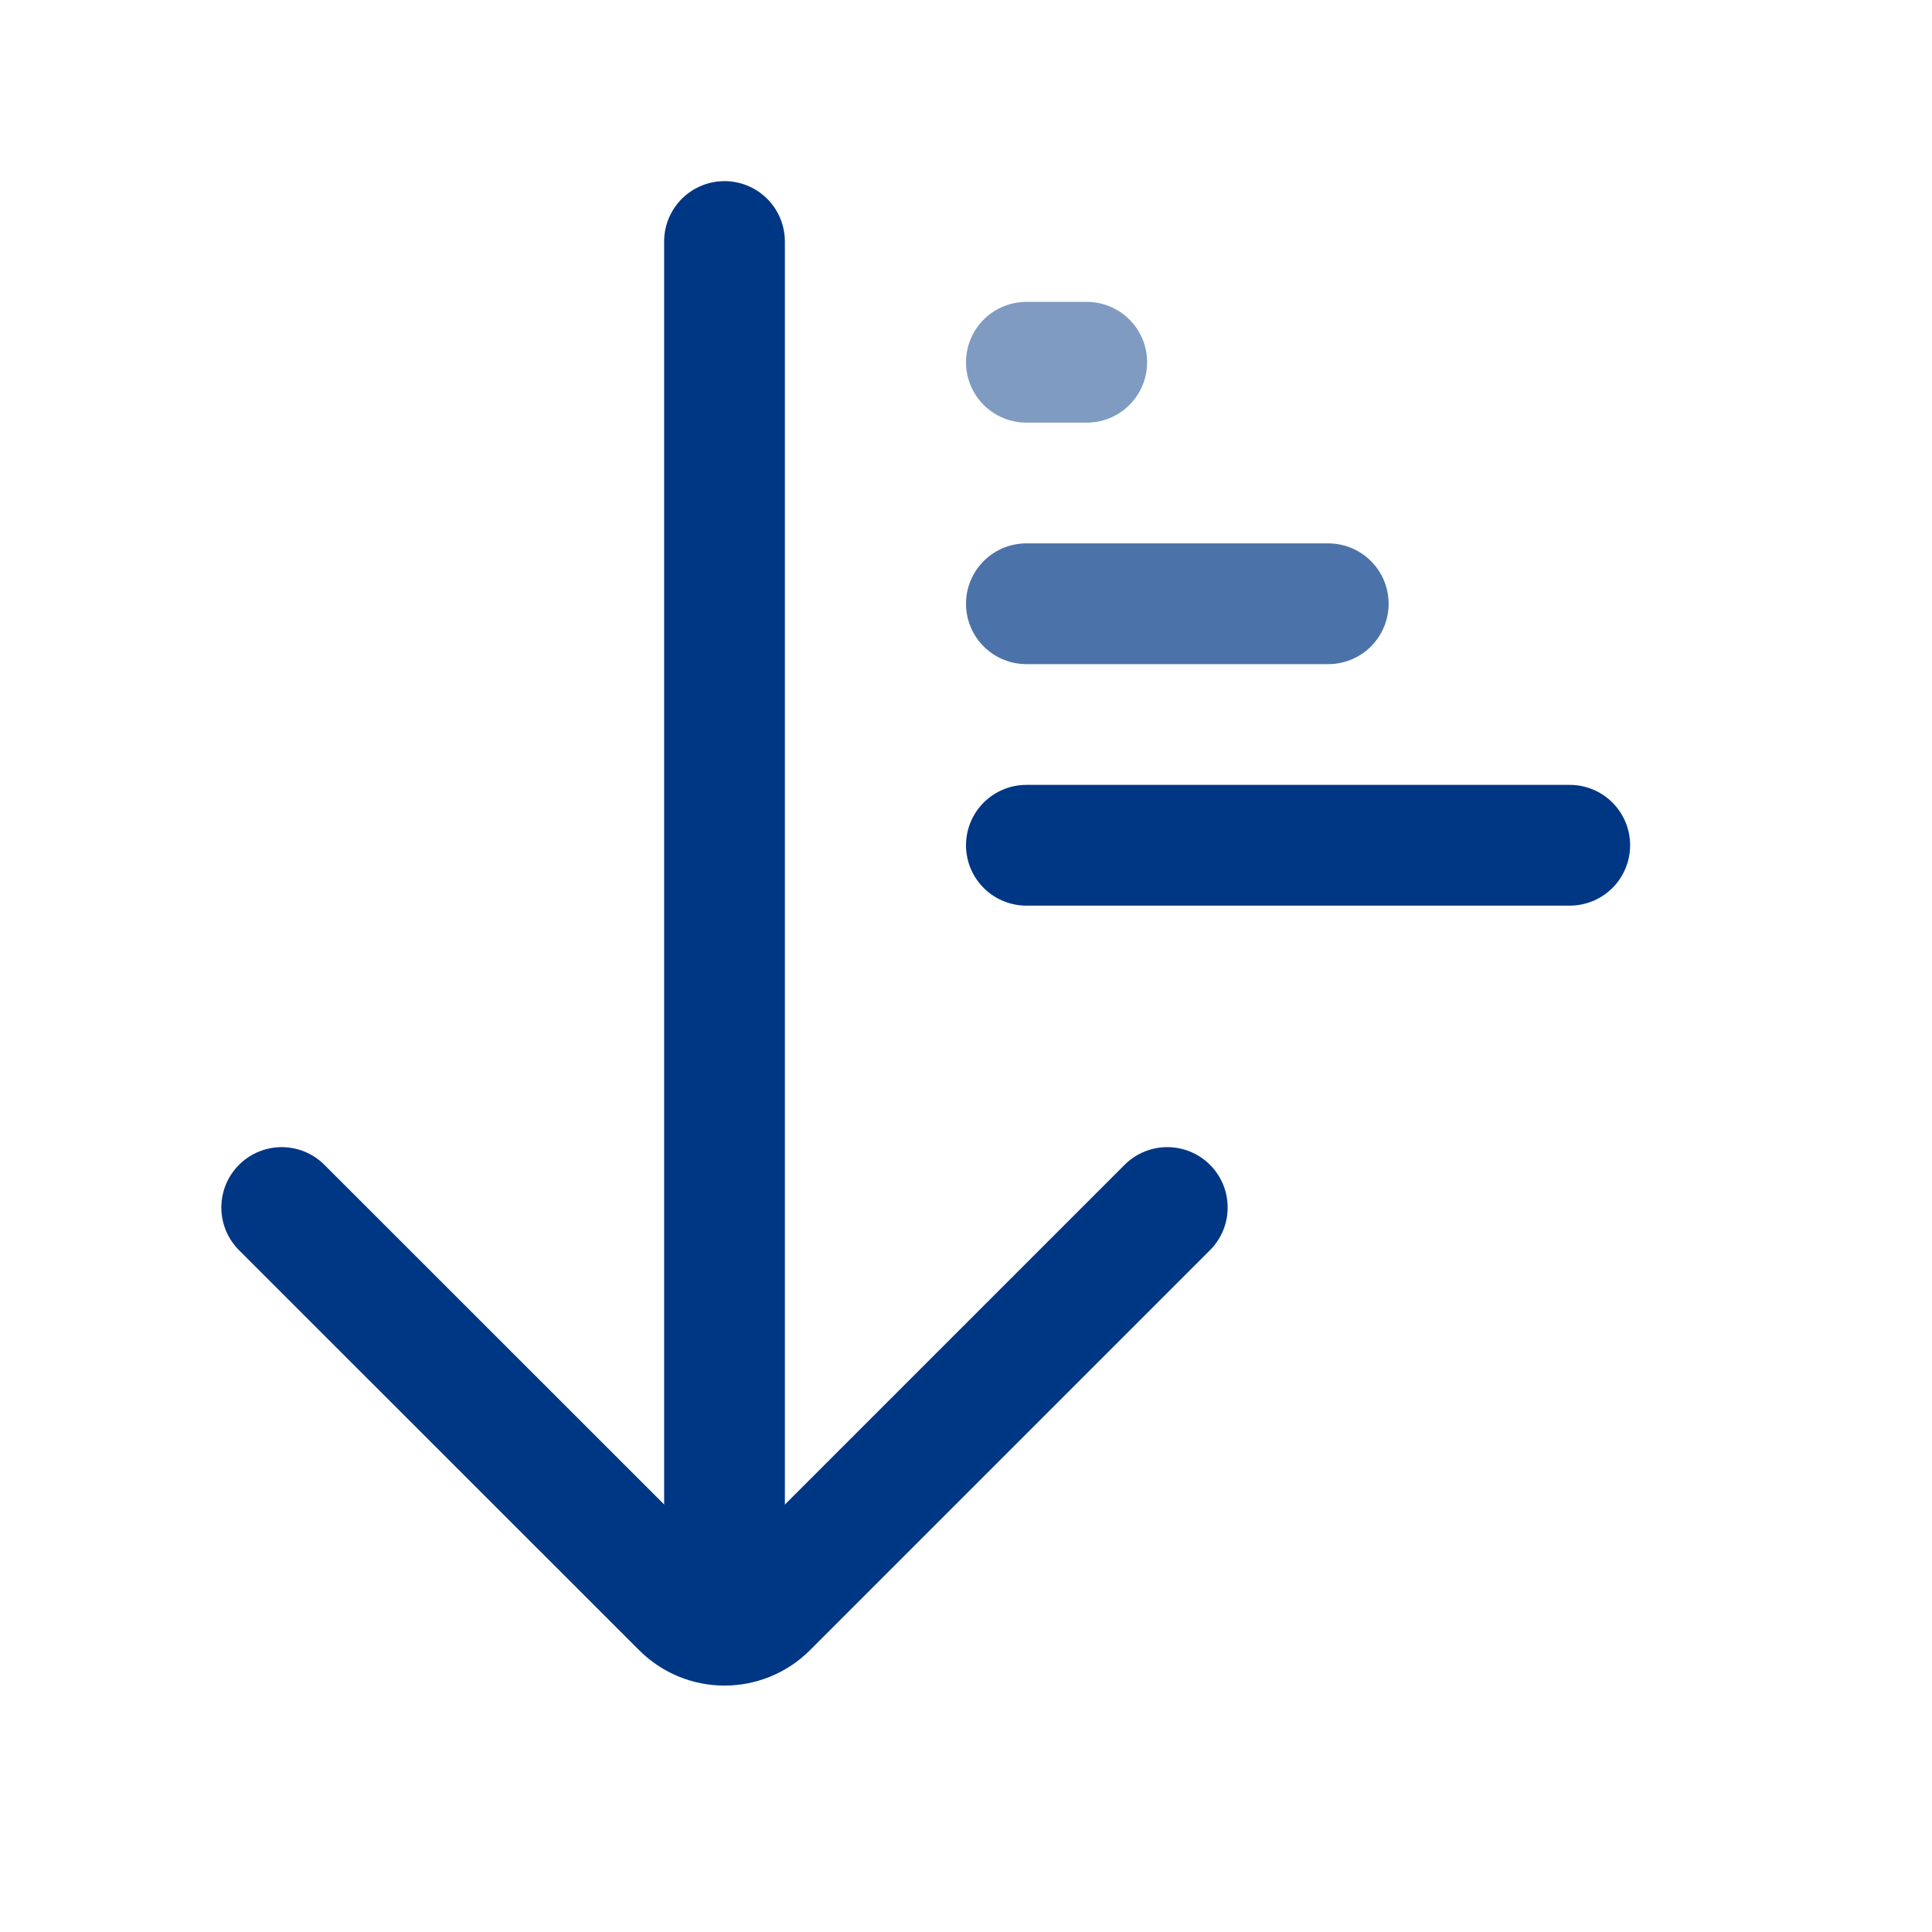
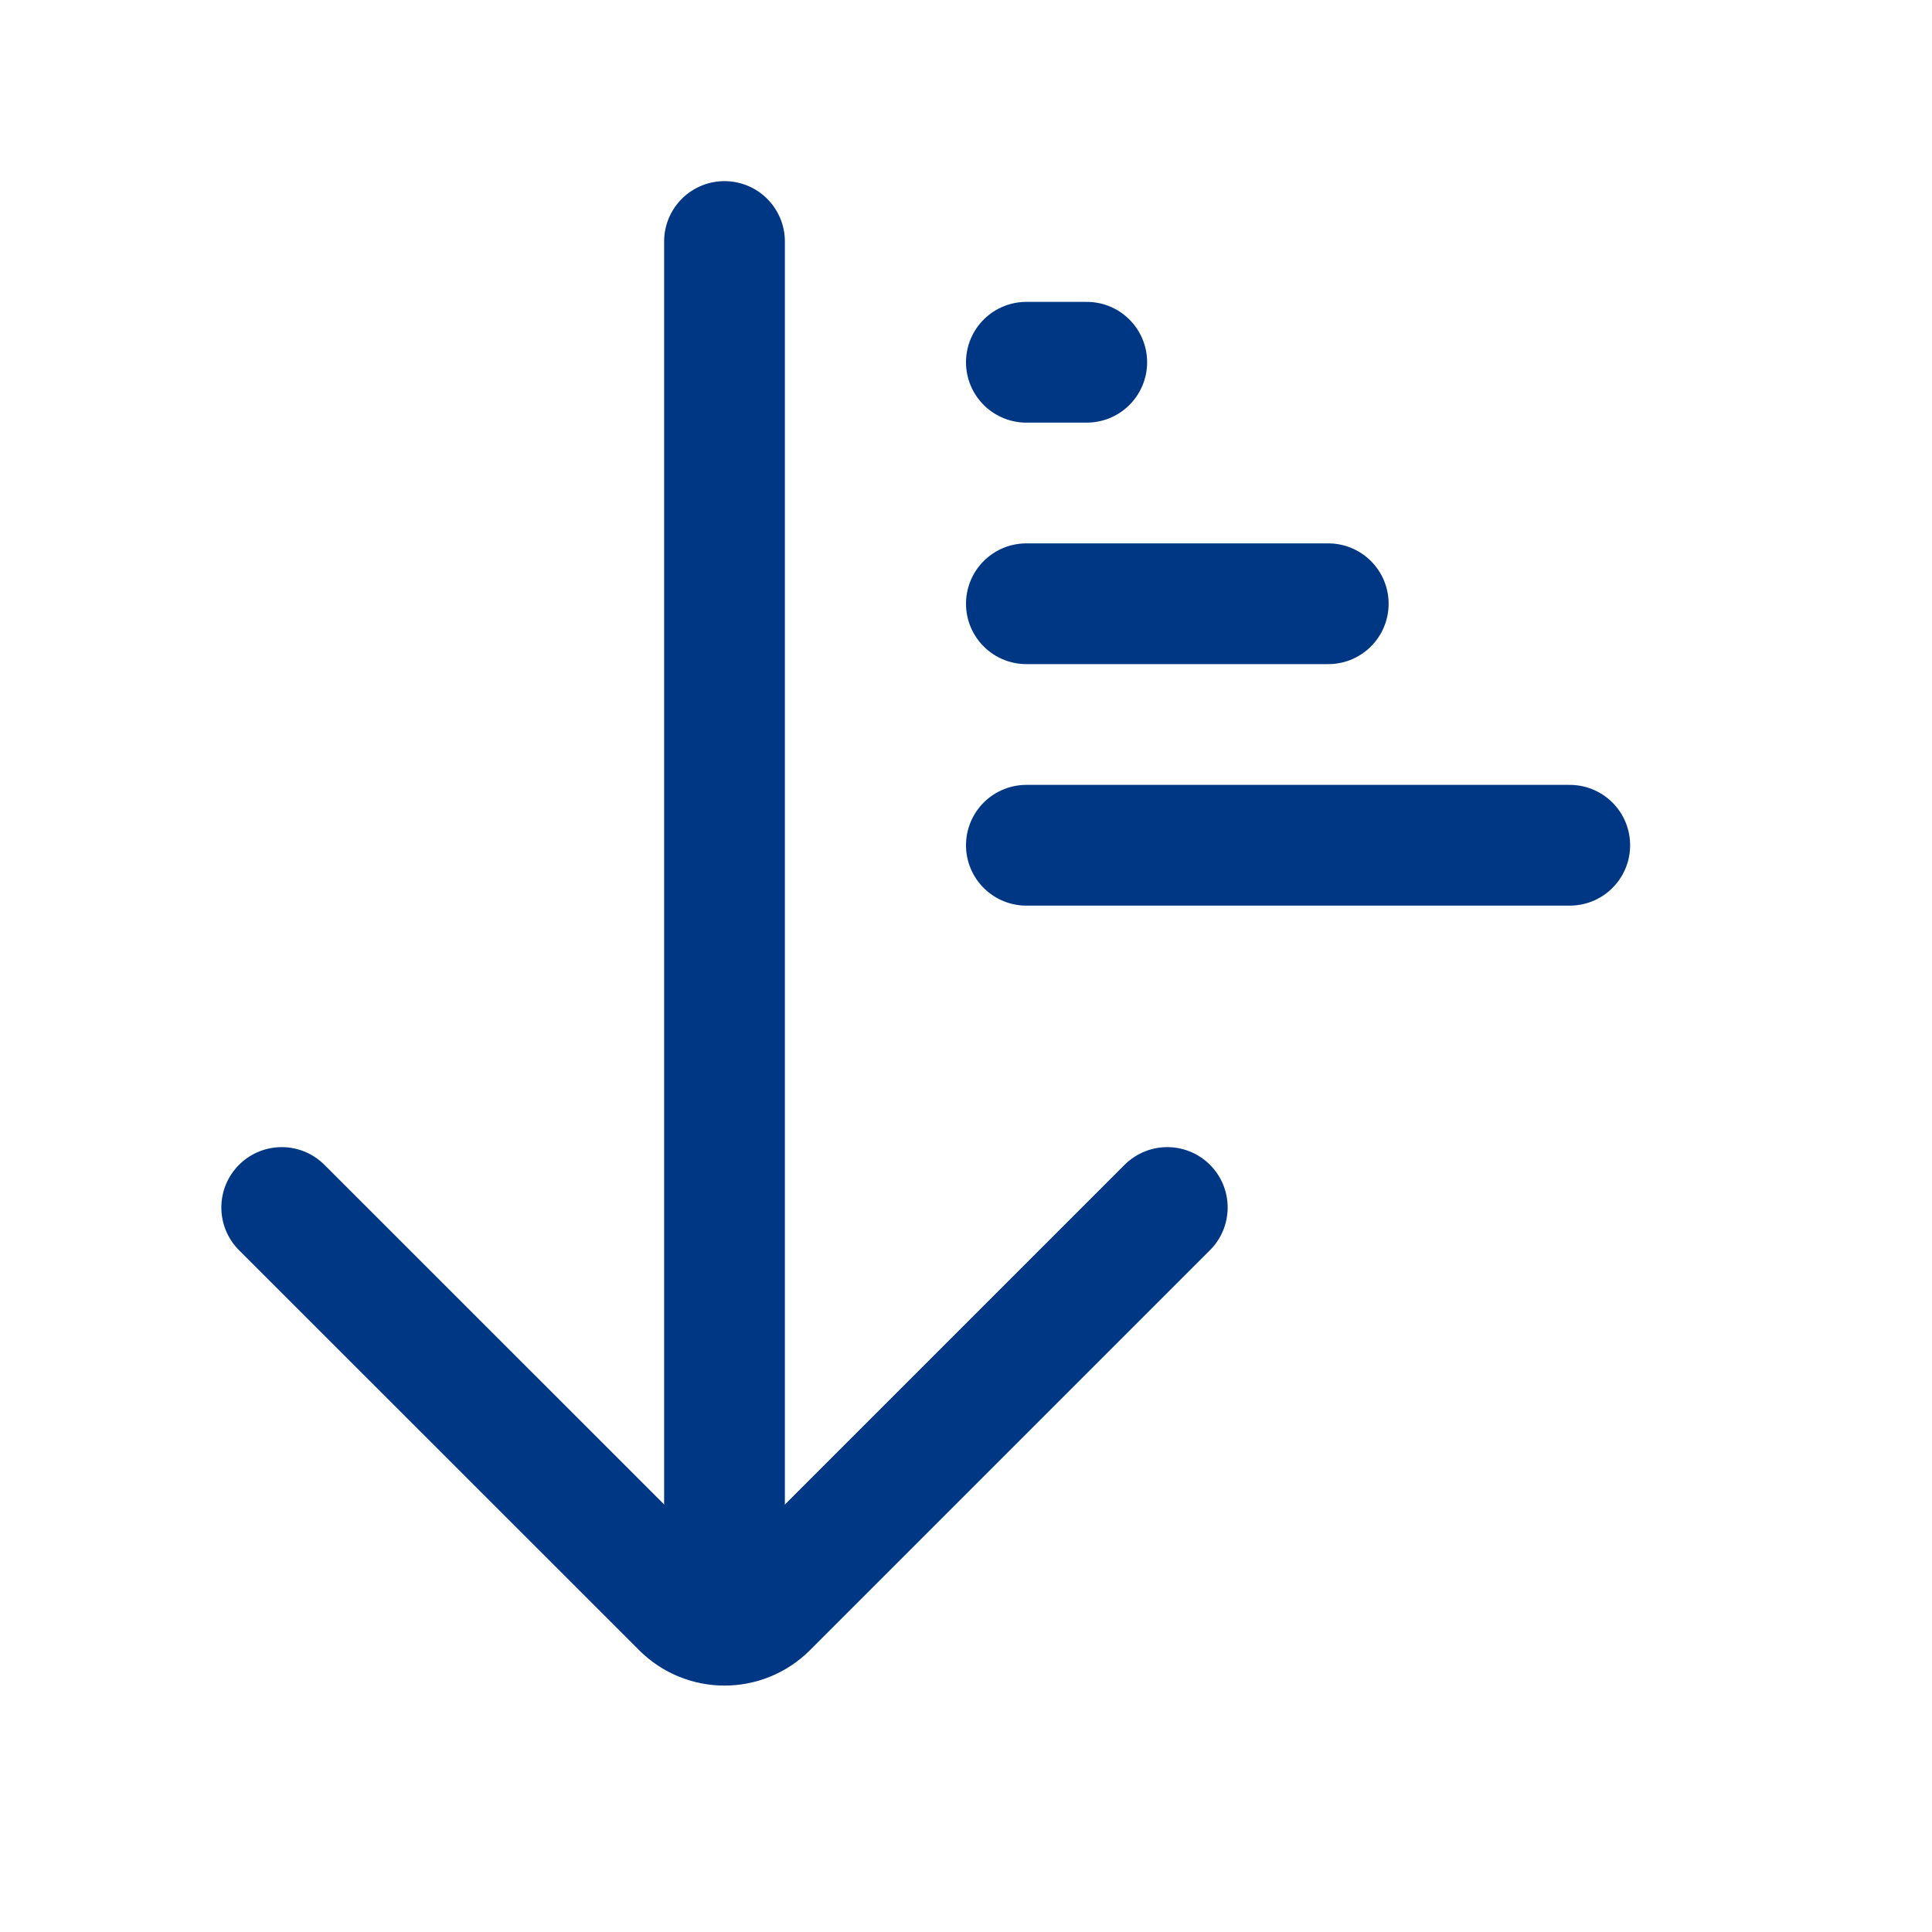
<svg xmlns="http://www.w3.org/2000/svg" width="16" height="16" viewBox="0 0 16 16" fill="none">
  <path d="M9.667 10L6.354 13.313C6.158 13.508 5.842 13.508 5.647 13.313L2.333 10" stroke="#003784" stroke-linecap="round" stroke-linejoin="round" />
  <path d="M6 13L6 2" stroke="#003784" stroke-linecap="round" stroke-linejoin="round" />
  <path d="M8.5 7H13" stroke="#003784" stroke-linecap="round" stroke-linejoin="round" />
-   <path opacity="0.7" d="M8.5 5H11" stroke="#003784" stroke-linecap="round" stroke-linejoin="round" />
-   <path opacity="0.5" d="M8.5 3H9" stroke="#003784" stroke-linecap="round" stroke-linejoin="round" />
+   <path d="M8.5 5H11" stroke="#003784" stroke-linecap="round" stroke-linejoin="round" />
+   <path d="M8.5 3H9" stroke="#003784" stroke-linecap="round" stroke-linejoin="round" />
</svg>
